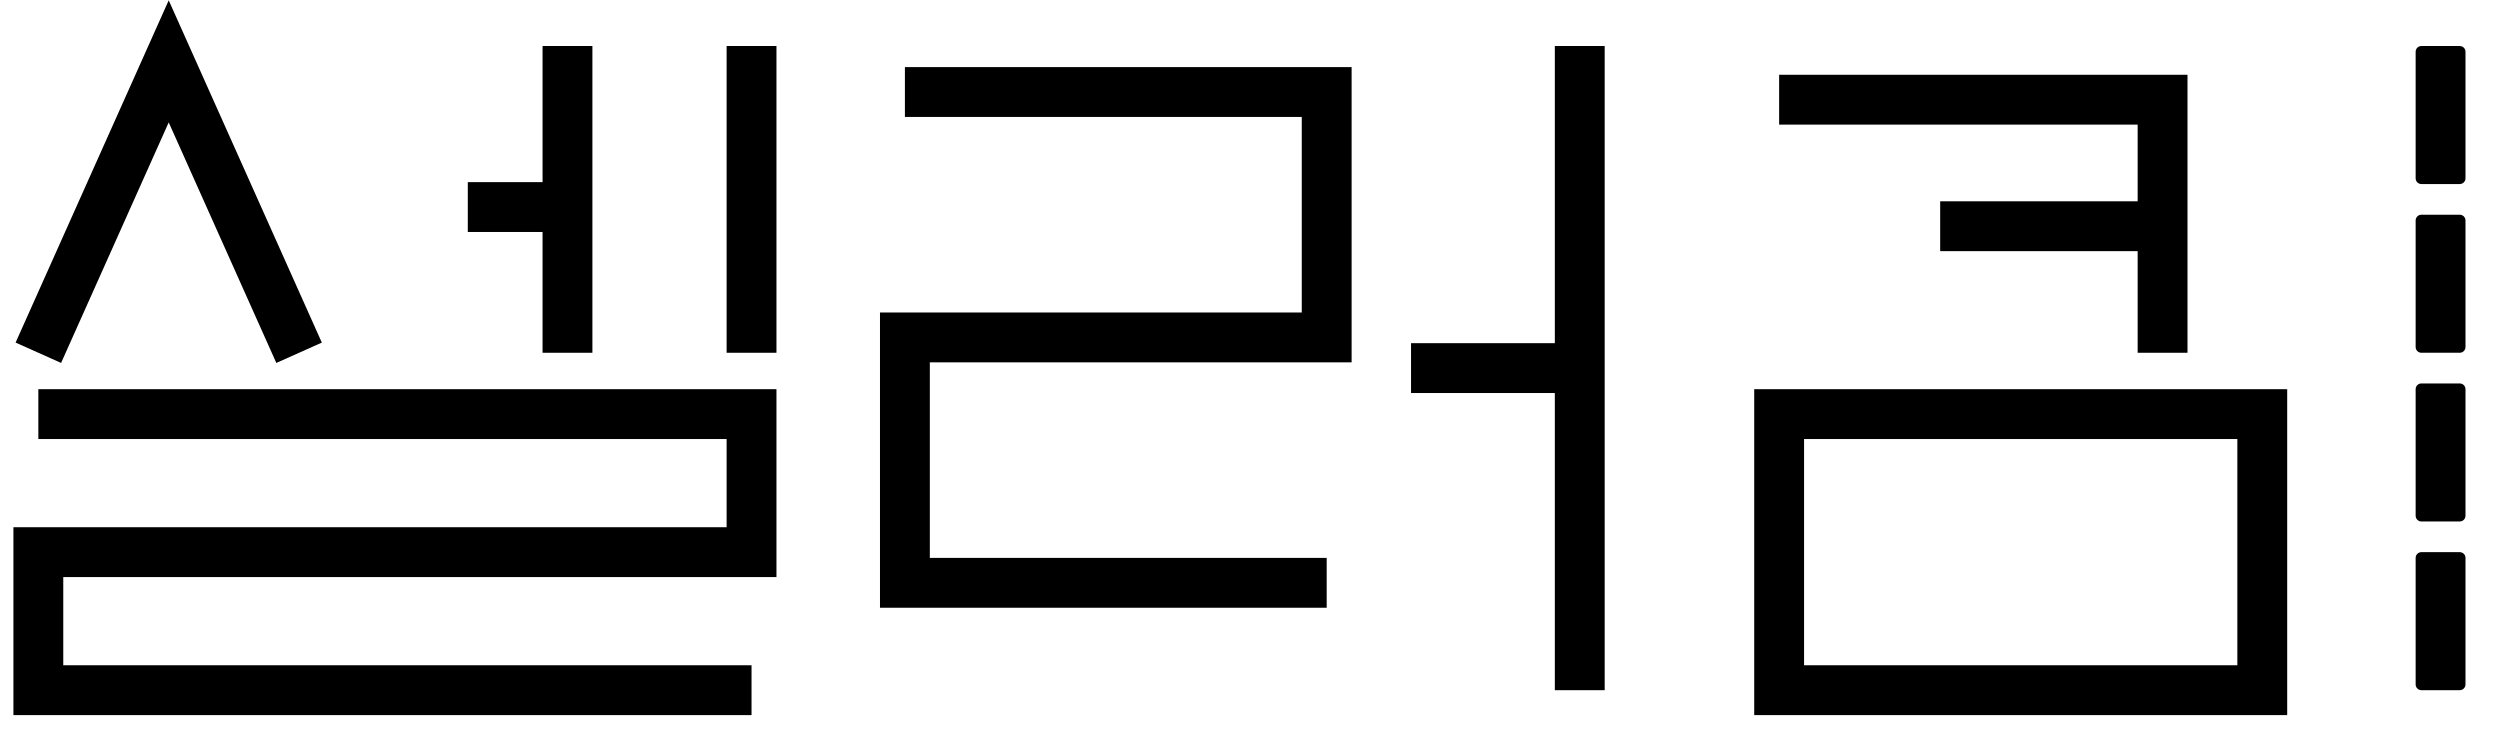
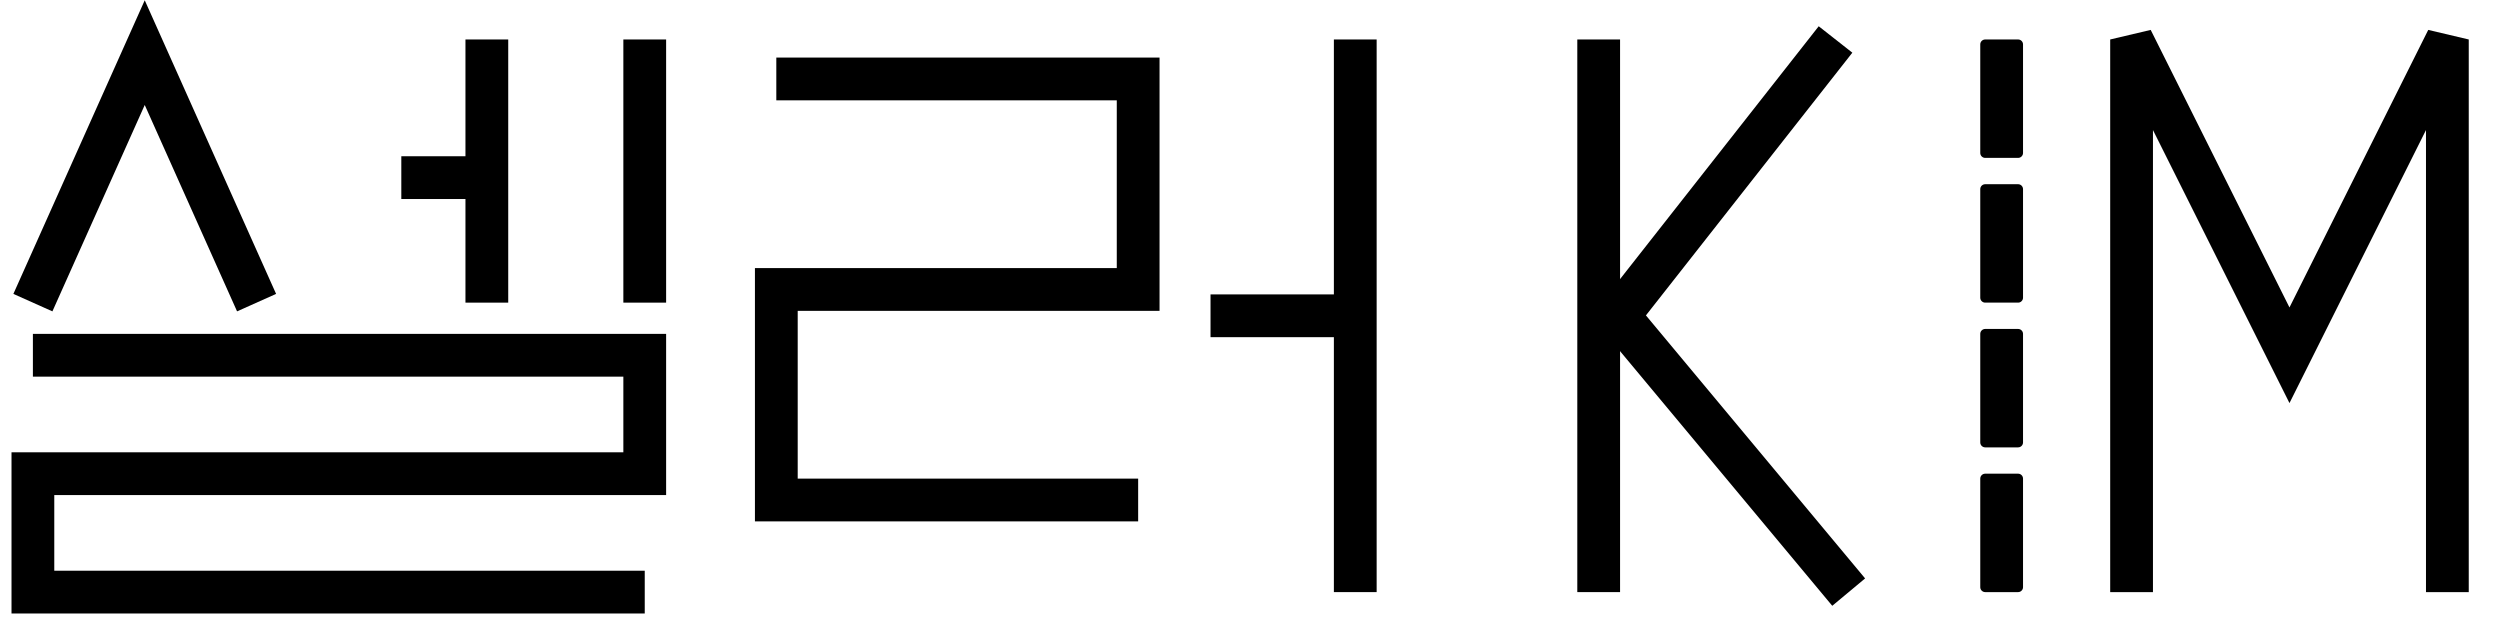
- <svg xmlns="http://www.w3.org/2000/svg" viewBox="4 4 652 192">
+ <svg xmlns="http://www.w3.org/2000/svg" viewBox="4 4 760 192">
  <g fill="none" stroke="currentColor" stroke-width="13" stroke-linecap="butt" stroke-linejoin="miter">
    <path d="M14,96 L48,20 L82,96" />
    <path d="M152,16 V96" />
    <path d="M126,58 H152" />
    <path d="M200,16 V96" />
    <path d="M14,112 H200 V148 H14 V184 H200" />
    <g transform="translate(224,0)">
      <path d="M16,28 H126 V92 H16 V156 H126" />
      <path d="M192,16 V184" />
      <path d="M148,100 H192" />
    </g>
-     <g transform="translate(452,0)">
-       <path d="M16,30 H116 V96" />
-       <path d="M58,63 H116" />
-       <path d="M16,112 H142 V184 H16 Z" />
-     </g>
+     <path d="M490,16 V184" />
+     <path d="M496,100 L562,16" />
+     <path d="M496,100 L566,184" />
+     <path d="M652,184 V16 L700,112 L748,16 V184" />
  </g>
-   <g fill="currentColor" transform="translate(452,0)">
-     <rect x="182" y="16" width="13" height="36" rx="1.5" />
-     <rect x="182" y="60" width="13" height="36" rx="1.5" />
-     <rect x="182" y="104" width="13" height="36" rx="1.5" />
-     <rect x="182" y="148" width="13" height="36" rx="1.5" />
+   <g fill="currentColor">
+     <rect x="606" y="16" width="13" height="36" rx="1.5" />
+     <rect x="606" y="60" width="13" height="36" rx="1.5" />
+     <rect x="606" y="104" width="13" height="36" rx="1.5" />
+     <rect x="606" y="148" width="13" height="36" rx="1.5" />
  </g>
</svg>
